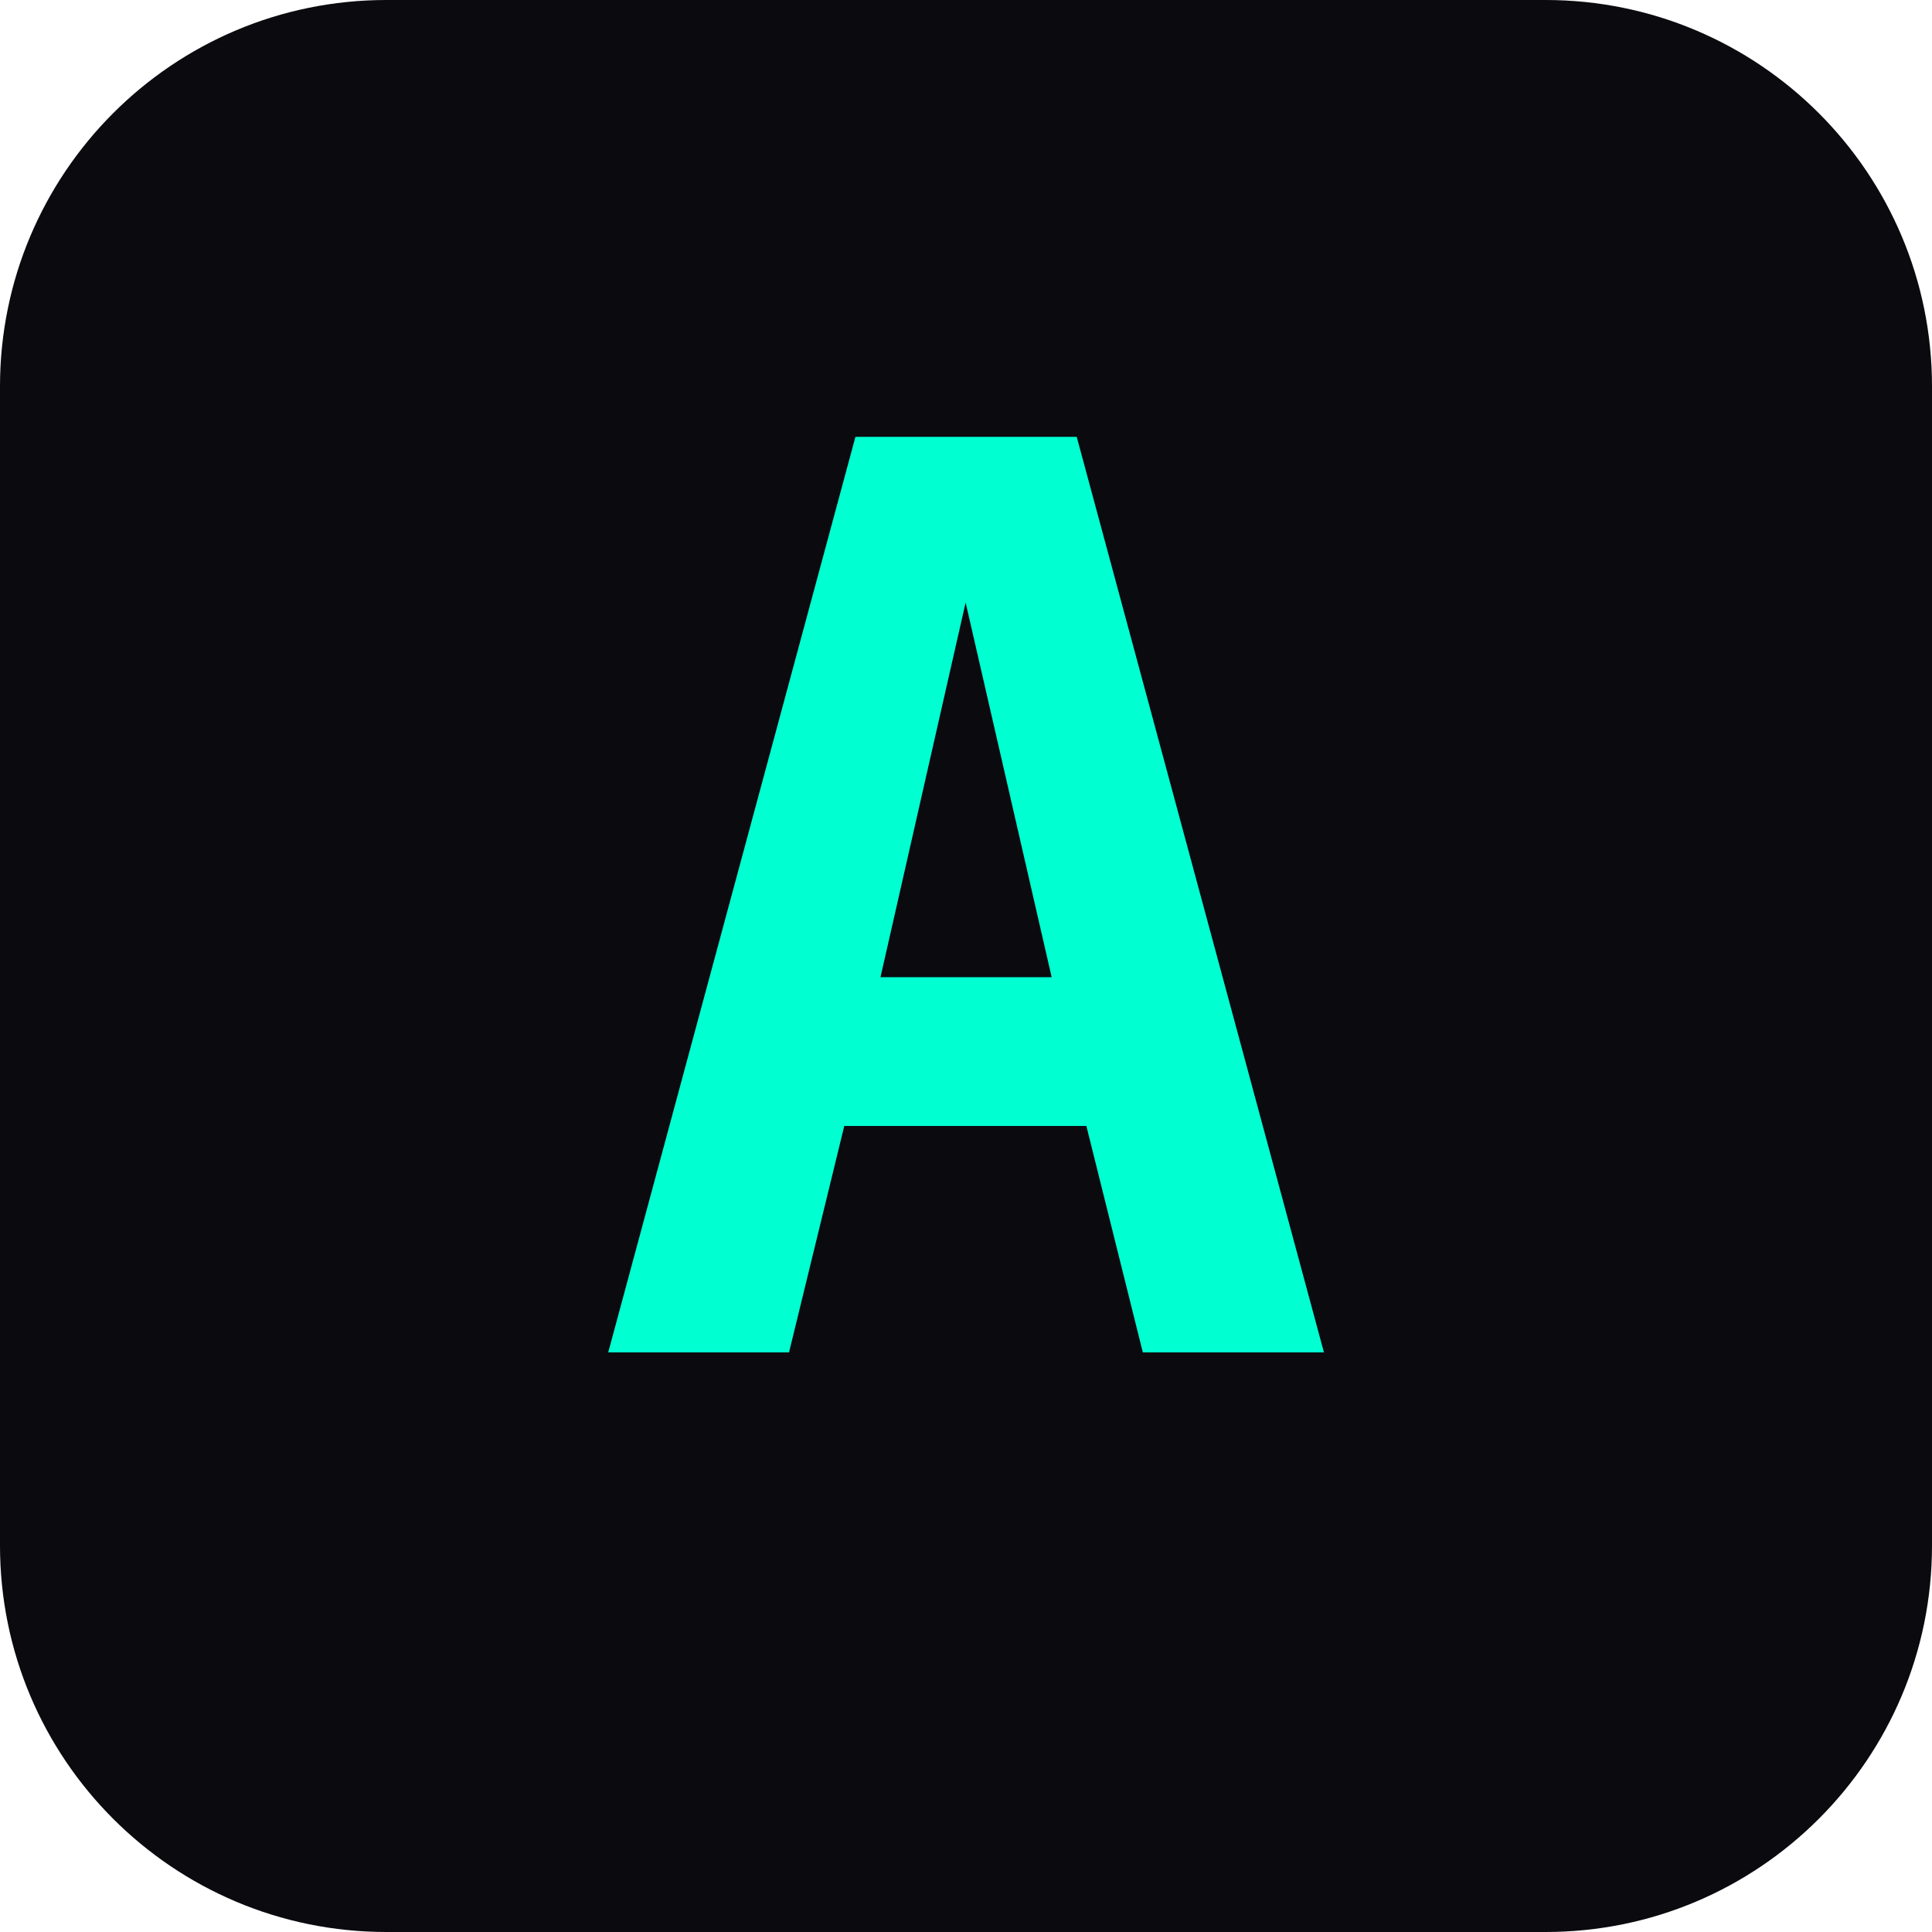
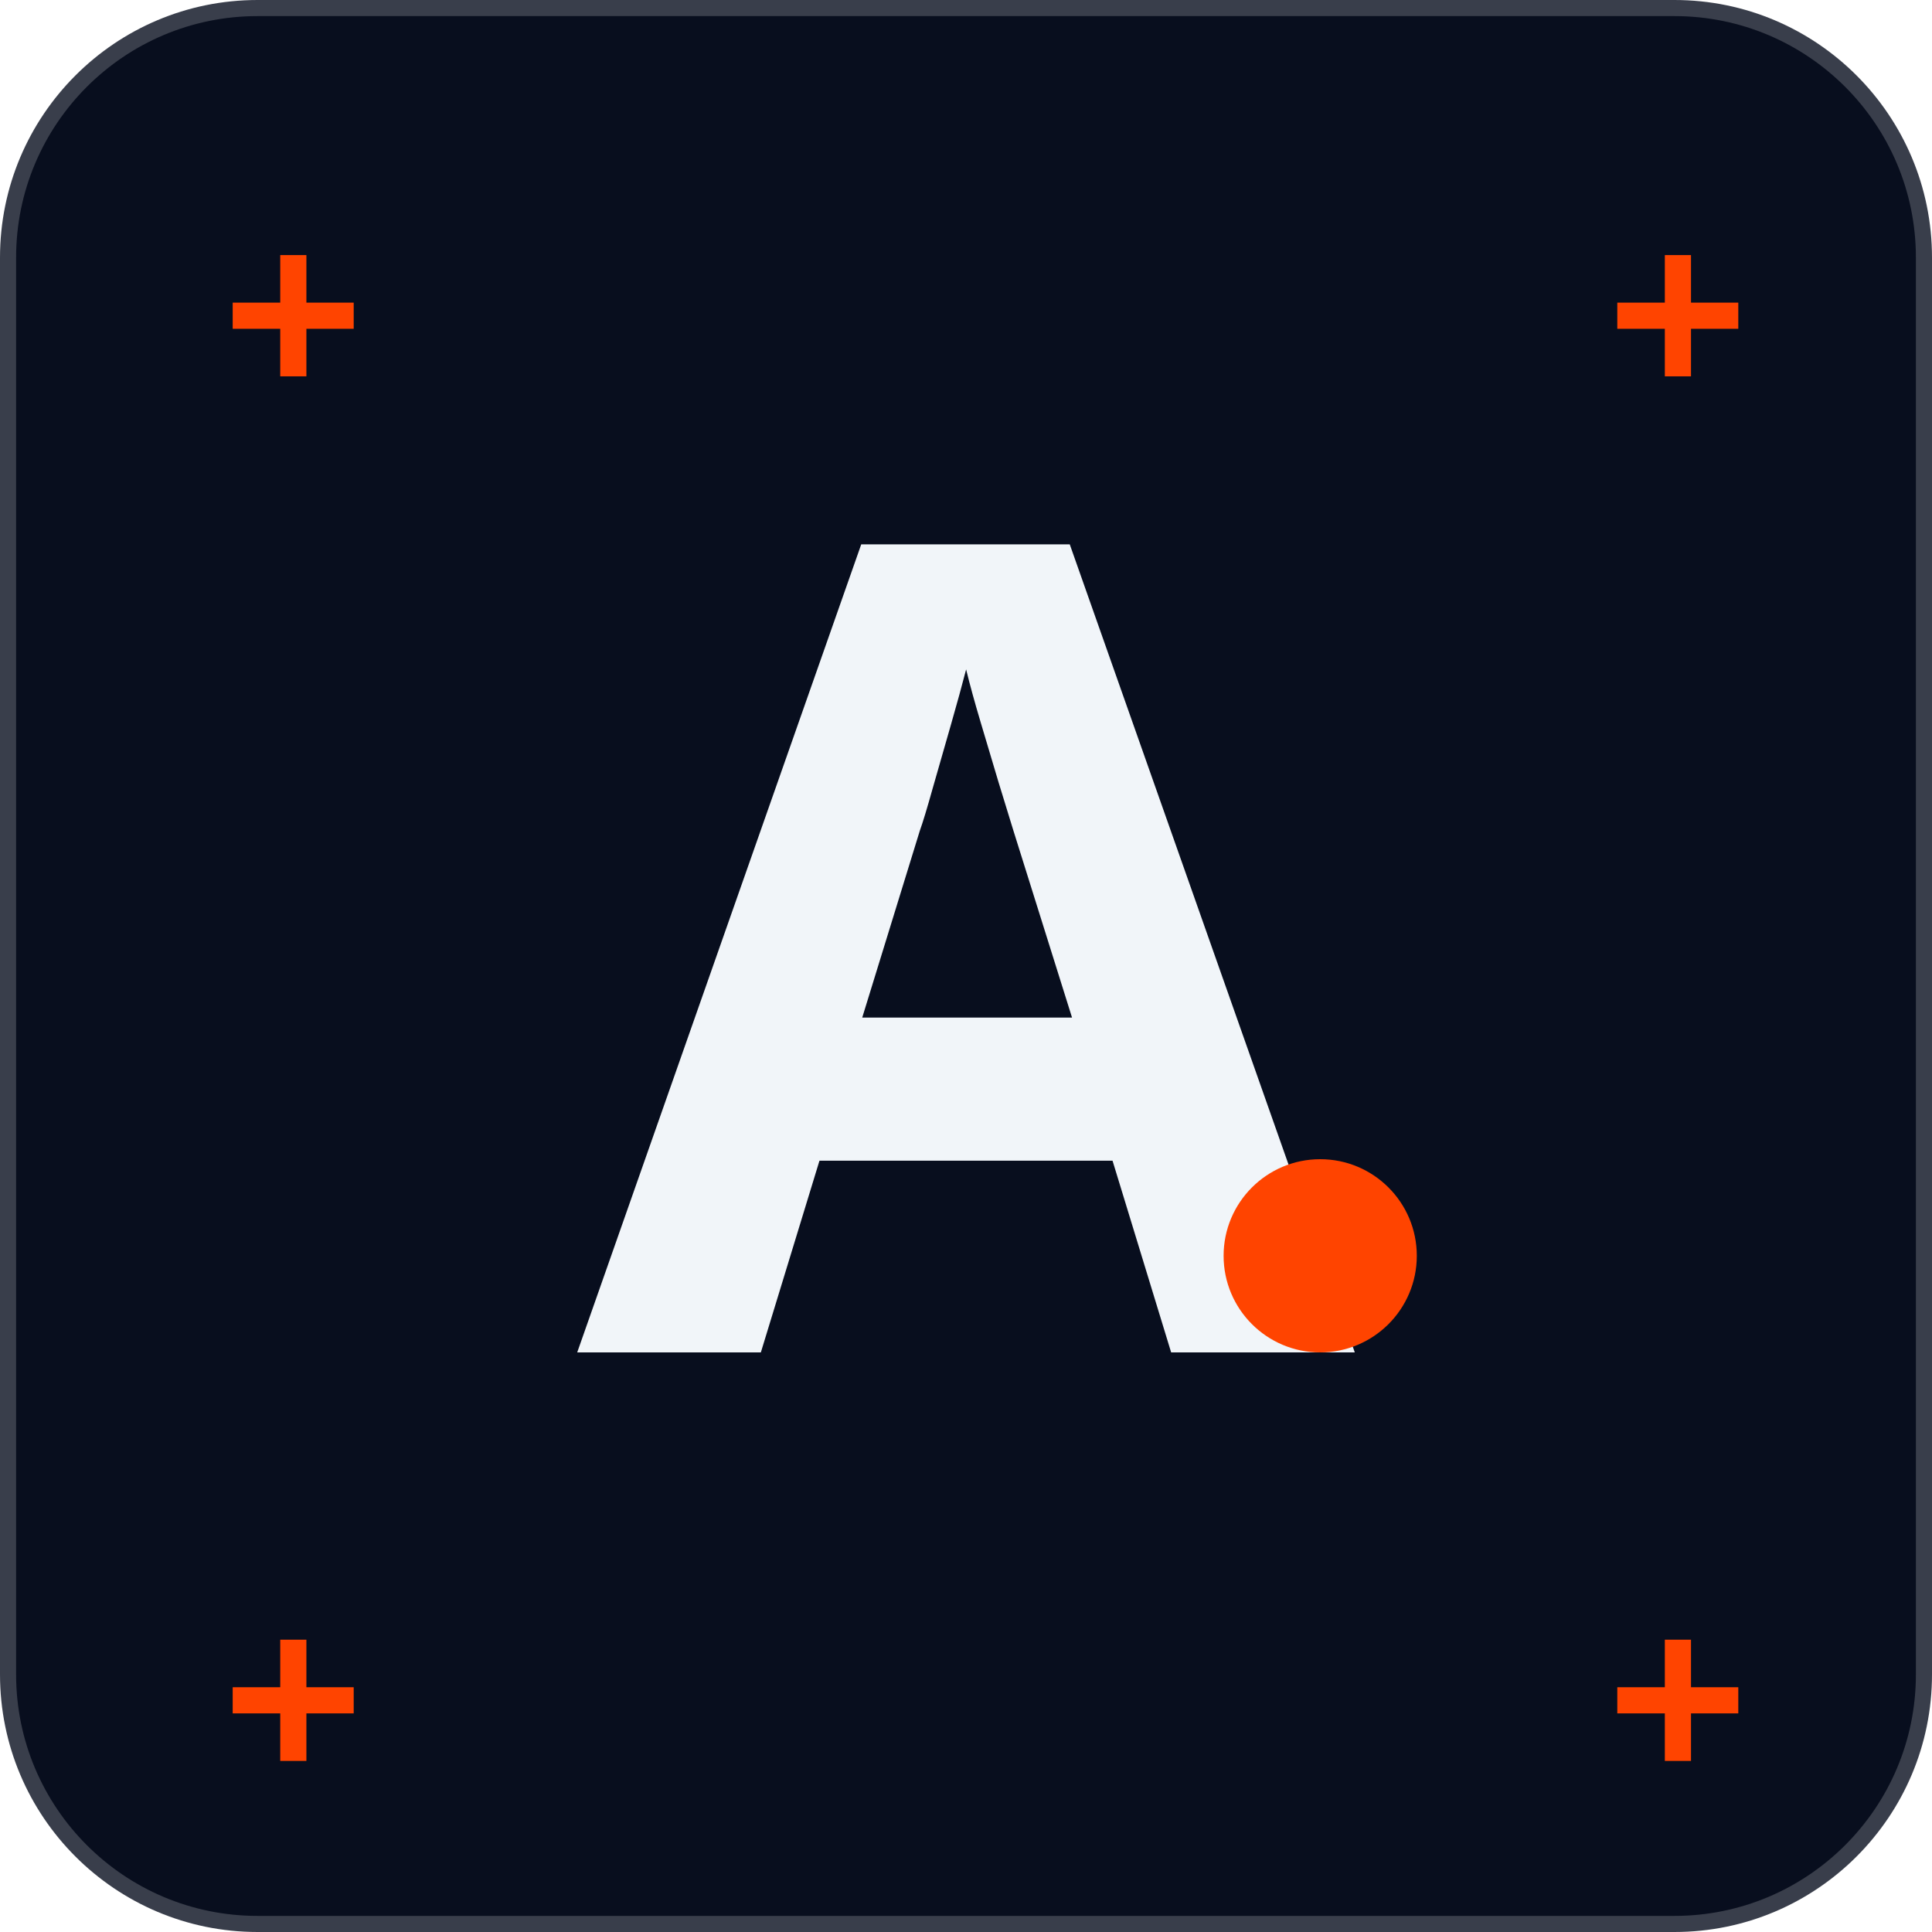
- <svg xmlns="http://www.w3.org/2000/svg" viewBox="0 0 100 100">
-   <rect width="100" height="100" rx="20" fill="#0a0a0f" />
-   <text x="50" y="70" font-family="'Bebas Neue', 'DM Sans', monospace, sans-serif" font-size="65" font-weight="bold" fill="#00FFD1" text-anchor="middle">A</text>
+ <svg xmlns="http://www.w3.org/2000/svg" viewBox="0 0 120 120">
+   <rect width="120" height="120" rx="16" fill="#080E1E" stroke="rgba(255,255,255,0.2)" stroke-width="2" />
+   <text x="14" y="24" font-family="'IBM Plex Mono', monospace" font-size="14" font-weight="bold" fill="#FF4400">+</text>
+   <text x="100" y="24" font-family="'IBM Plex Mono', monospace" font-size="14" font-weight="bold" fill="#FF4400">+</text>
+   <text x="14" y="110" font-family="'IBM Plex Mono', monospace" font-size="14" font-weight="bold" fill="#FF4400">+</text>
+   <text x="100" y="110" font-family="'IBM Plex Mono', monospace" font-size="14" font-weight="bold" fill="#FF4400">+</text>
+   <text x="60" y="84" font-family="'Archivo', system-ui, sans-serif" font-size="70" font-weight="900" fill="#F1F5F9" text-anchor="middle">A</text>
+   <circle cx="82" cy="78" r="6" fill="#FF4400" />
</svg>
